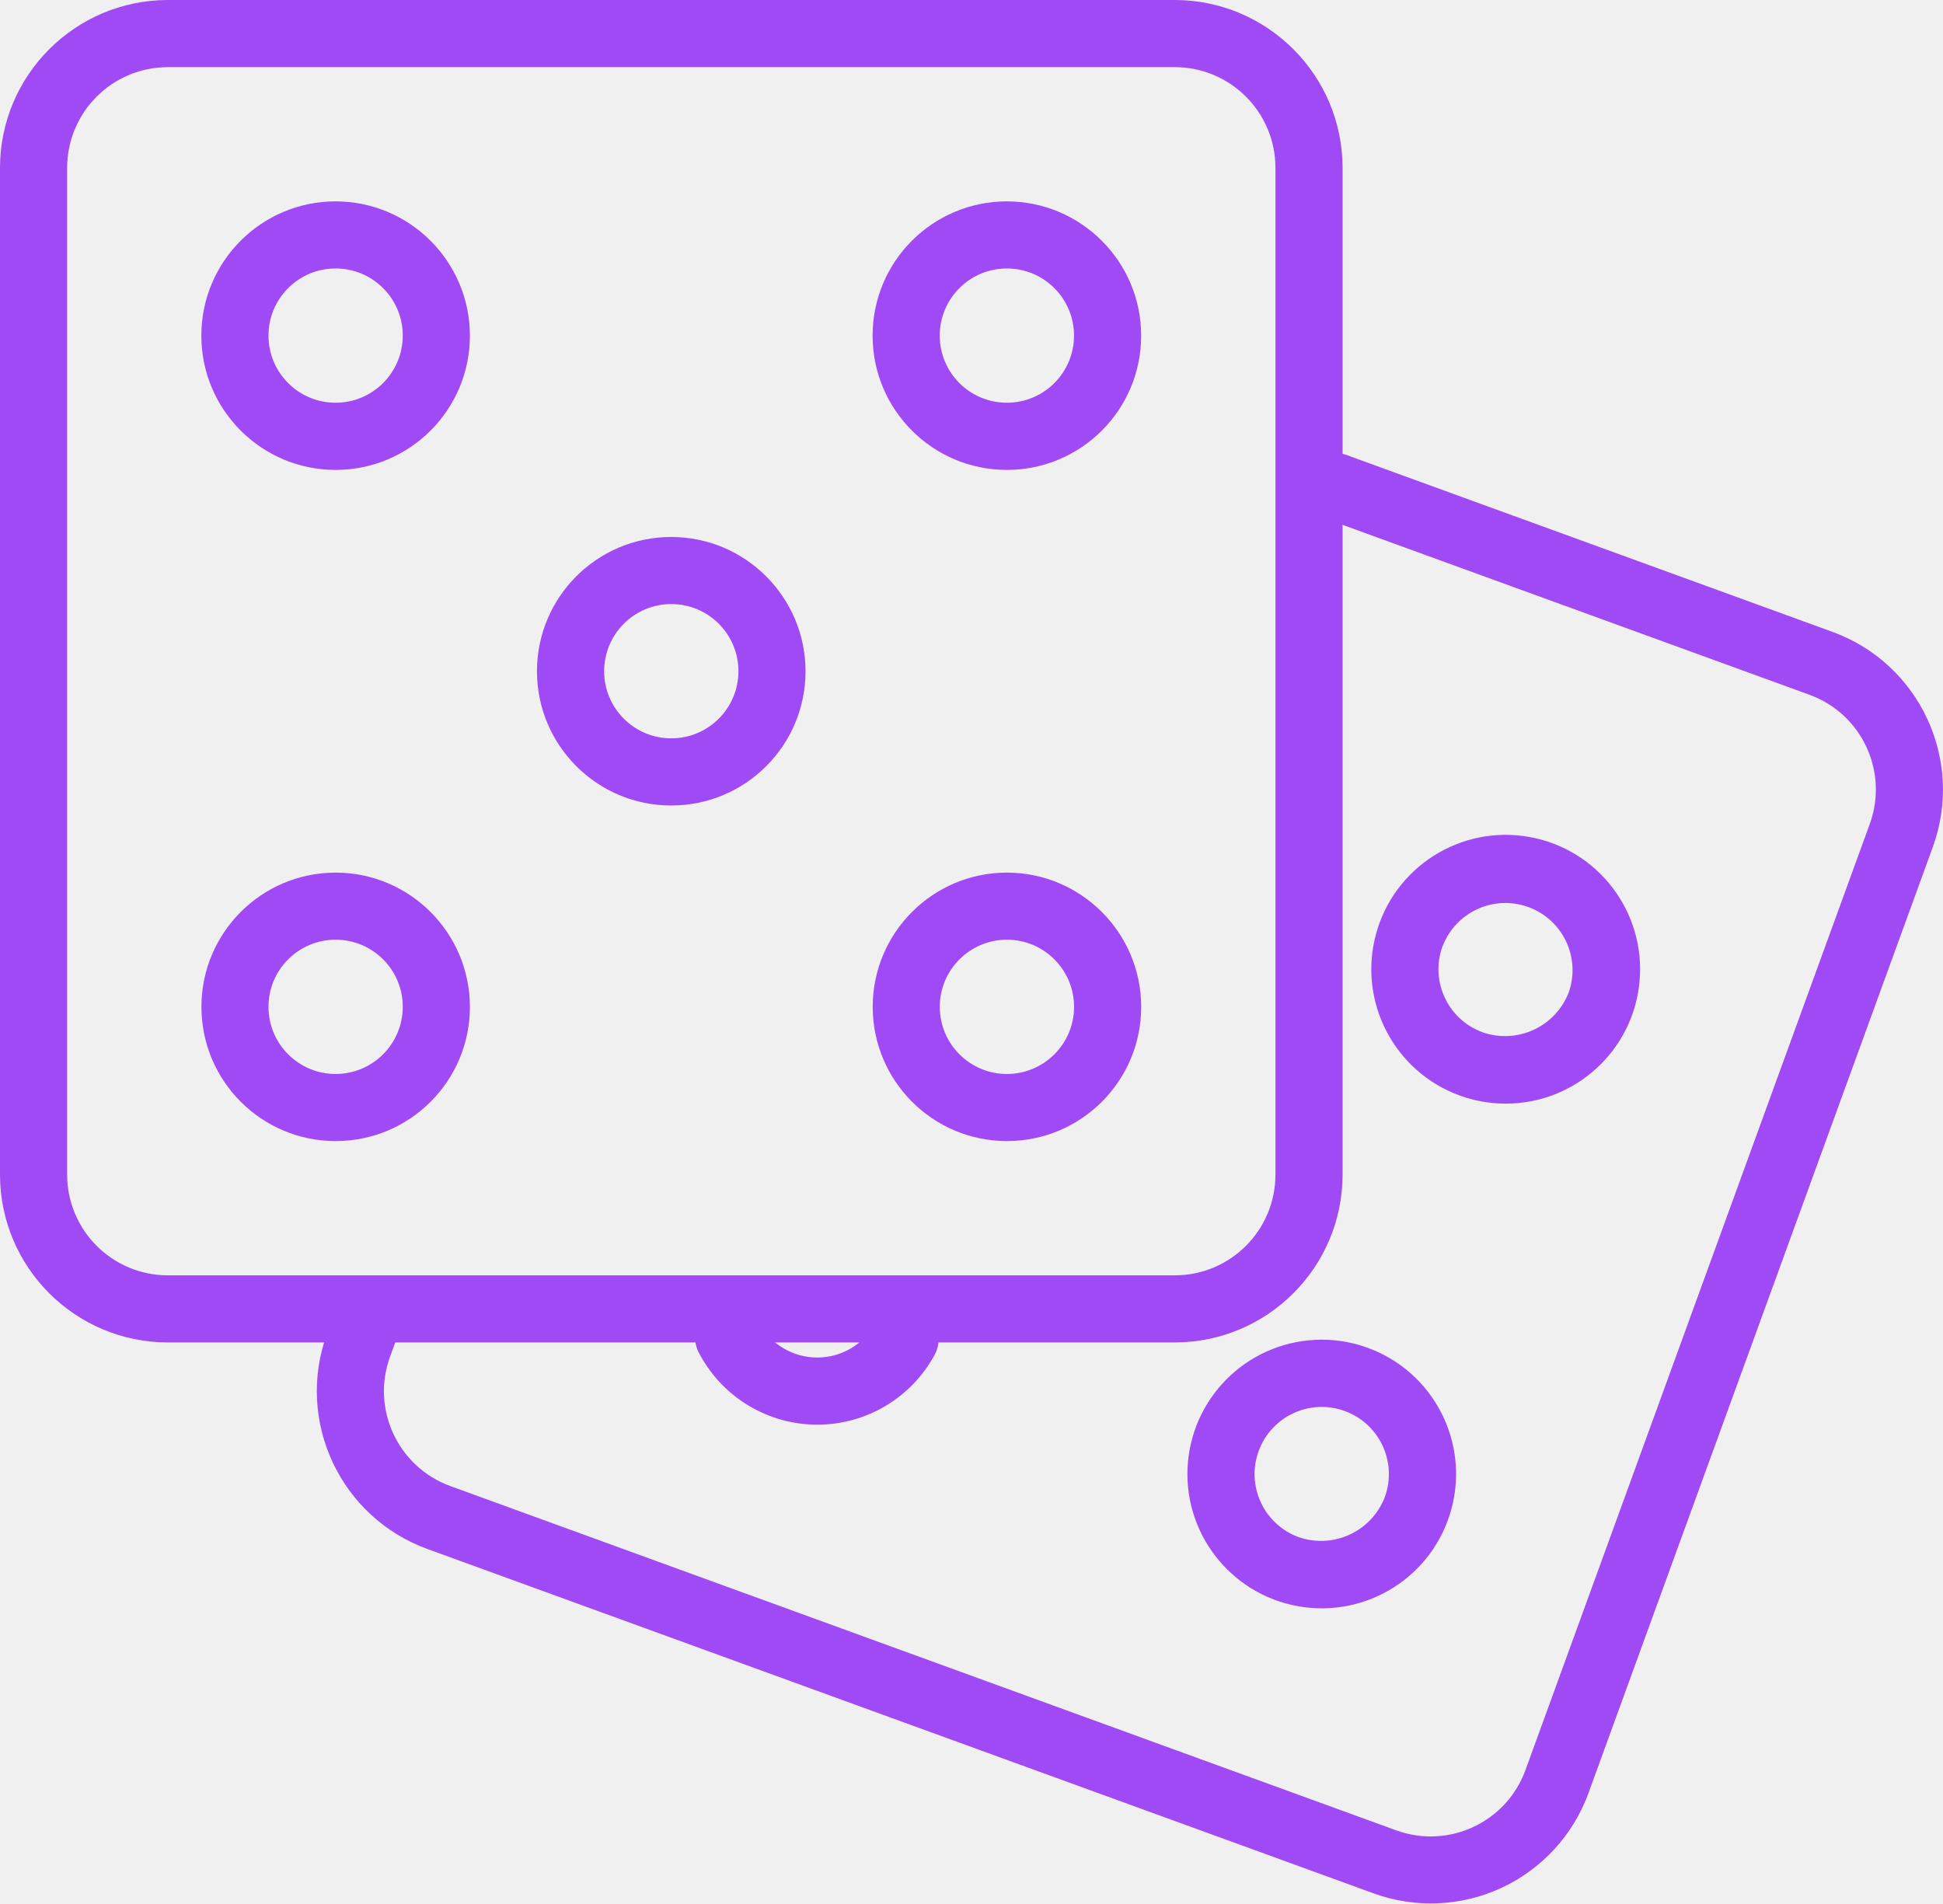
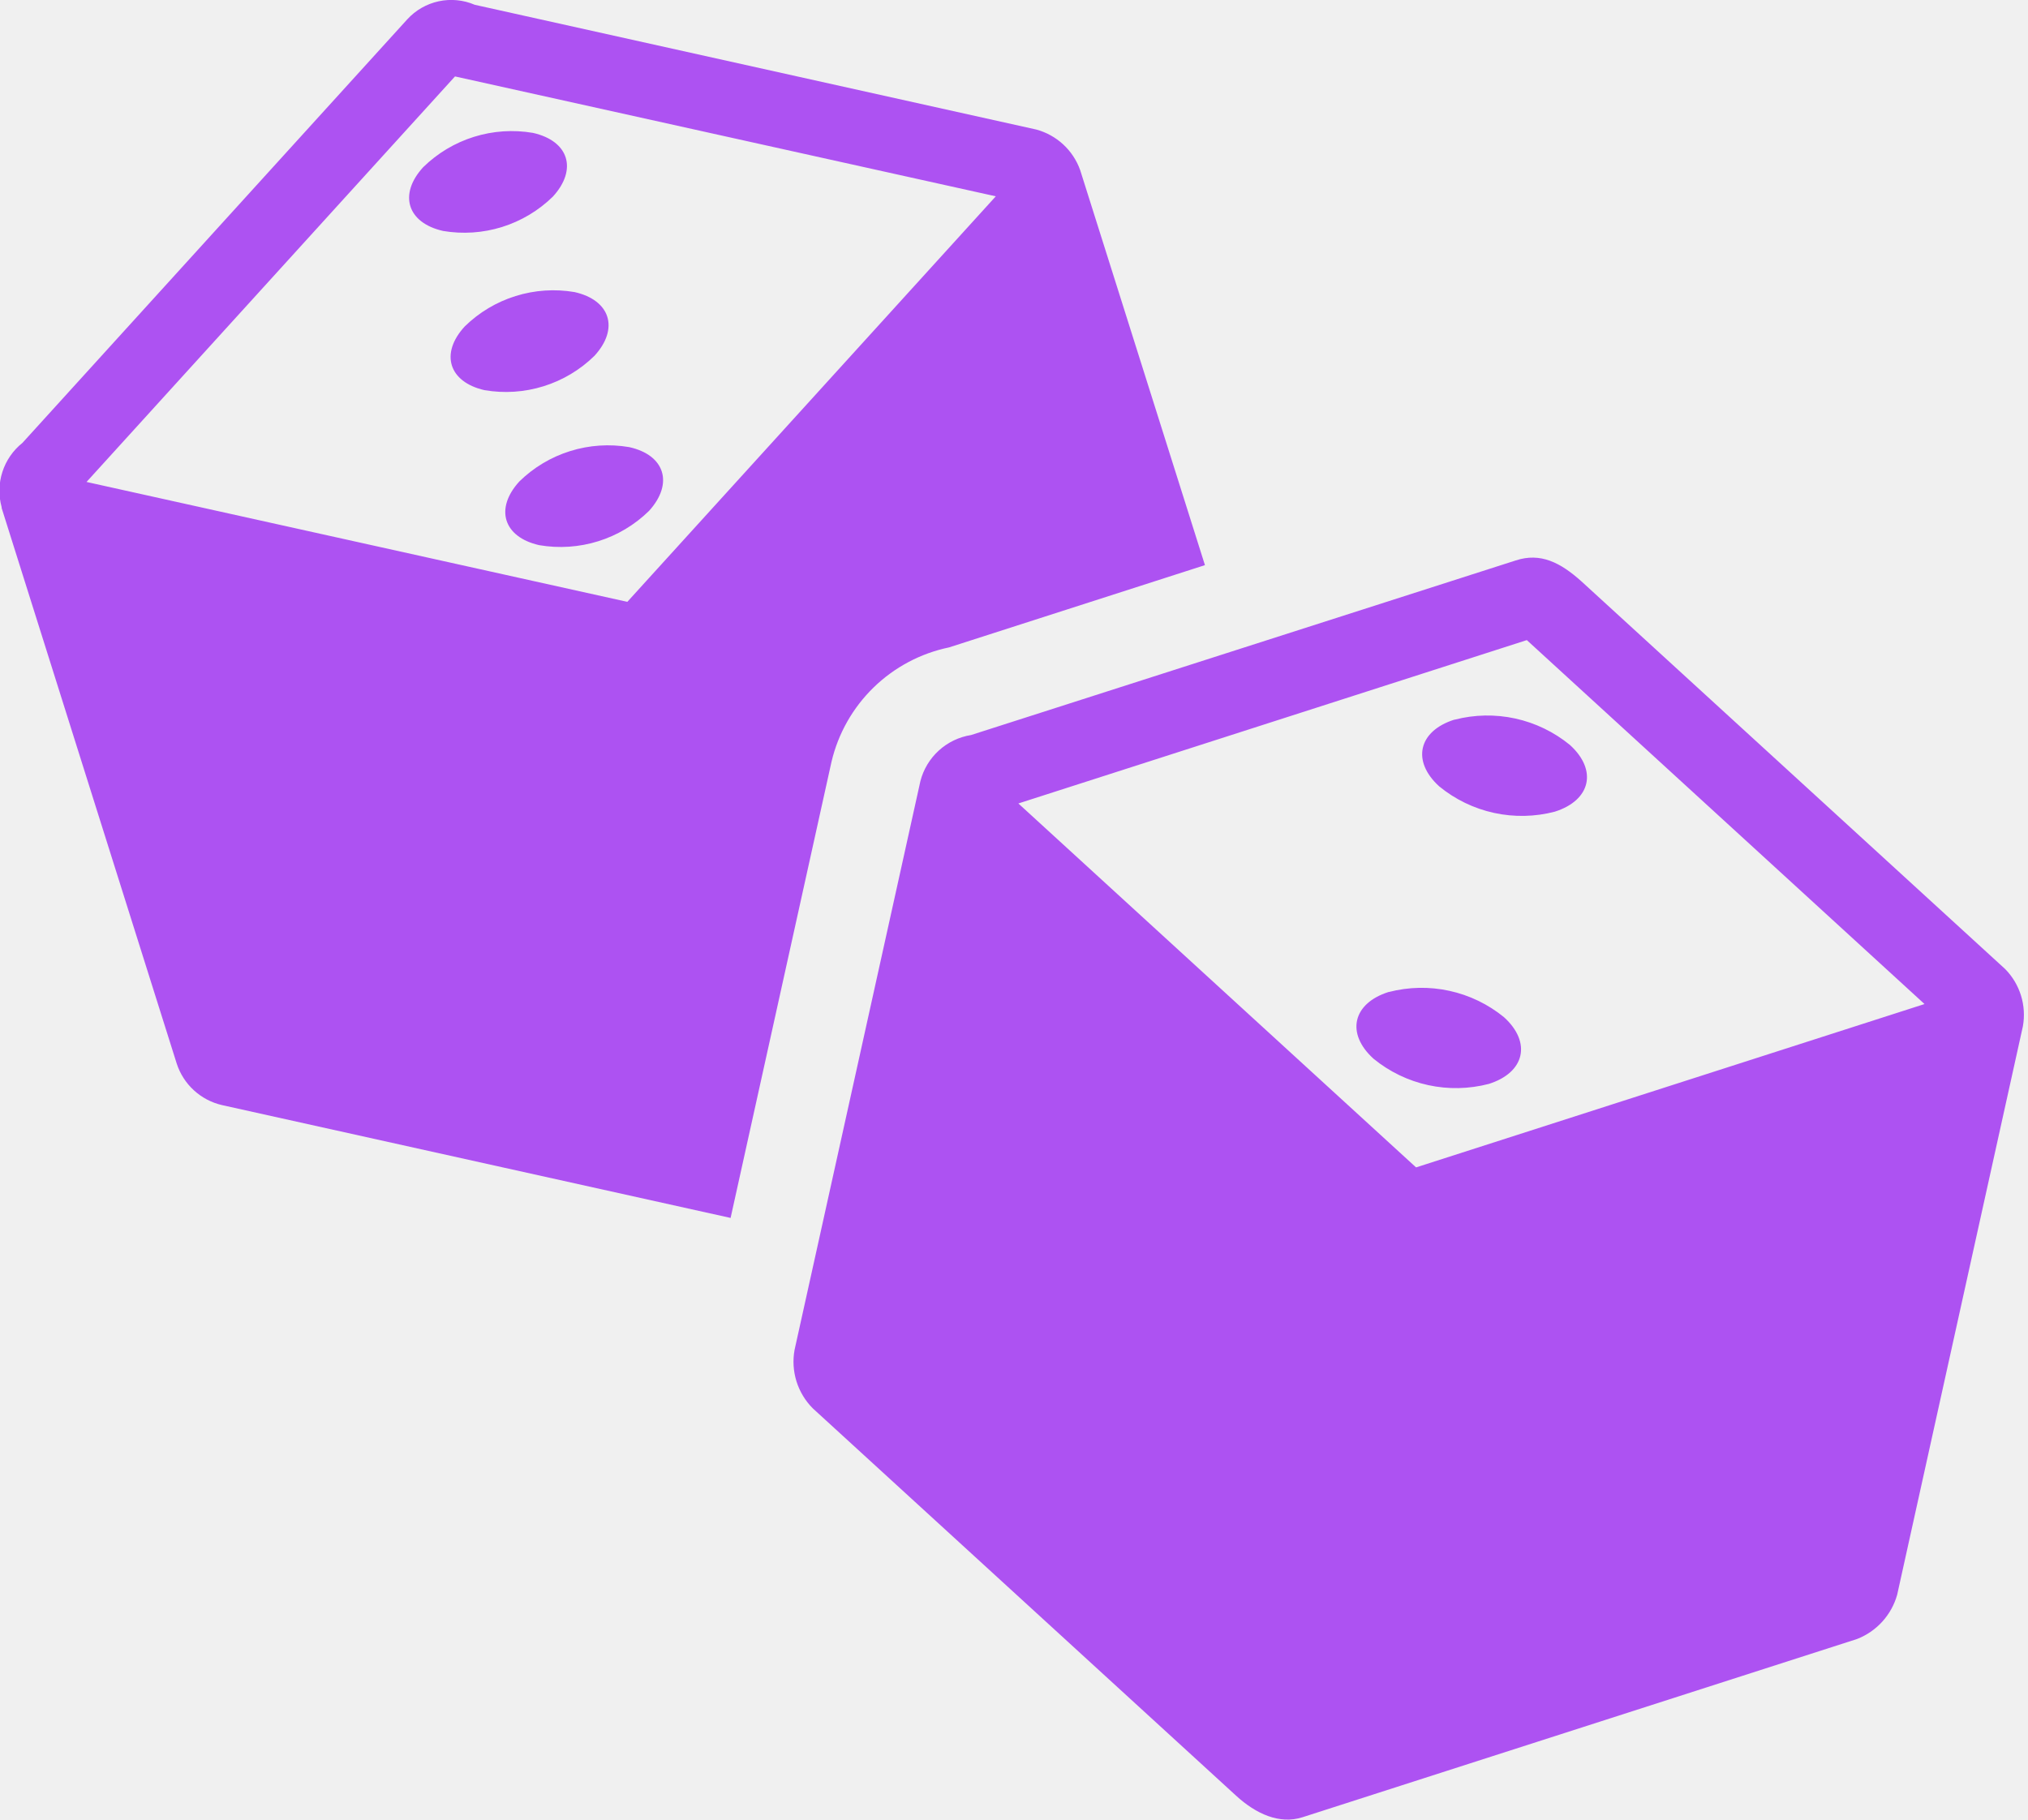
- <svg xmlns="http://www.w3.org/2000/svg" id="Layer_1" data-name="Layer 1" viewBox="0 0 493.99 484">
+ <svg xmlns="http://www.w3.org/2000/svg" width="195" height="175" viewBox="0 0 195 175" fill="none">
+   <g clip-path="url(#clip0)">
+     <path d="M60.5 43C58.604 42.677 56.659 42.807 54.823 43.381C52.987 43.954 51.314 44.955 49.94 46.3C47.55 48.91 48.4 51.65 51.85 52.43C53.745 52.754 55.691 52.624 57.527 52.05C59.362 51.477 61.036 50.476 62.41 49.13C64.79 46.5 63.94 43.76 60.5 43ZM57.16 34.22C59.55 31.61 58.7 28.87 55.25 28.09C53.354 27.767 51.409 27.897 49.573 28.471C47.737 29.044 46.064 30.045 44.69 31.39C42.28 34 43.16 36.74 46.58 37.52C48.479 37.848 50.428 37.719 52.268 37.145C54.107 36.572 55.784 35.569 57.16 34.22ZM53.16 18.91C55.55 16.3 54.7 13.56 51.25 12.78C49.354 12.456 47.408 12.586 45.573 13.159C43.737 13.733 42.064 14.734 40.69 16.08C38.3 18.69 39.16 21.43 42.6 22.21C44.495 22.533 46.441 22.403 48.276 21.829C50.112 21.256 51.785 20.255 53.16 18.91ZM139.84 69.21C136.37 70.31 135.72 73.21 138.39 75.63C139.919 76.883 141.722 77.756 143.653 78.178C145.584 78.6 147.588 78.56 149.5 78.06C152.97 76.96 153.62 74.06 150.95 71.64C149.425 70.394 147.629 69.524 145.705 69.102C143.782 68.68 141.786 68.717 139.88 69.21H139.84ZM91.26 62.26L115.86 54.35L103.86 16.35C103.523 15.411 102.964 14.566 102.231 13.889C101.498 13.212 100.613 12.722 99.65 12.46L45.65 0.46C44.556 -0.009 43.344 -0.127 42.181 0.124C41.018 0.375 39.962 0.982 39.16 1.86L2.16 42.59C1.256 43.312 0.585 44.284 0.23 45.385C-0.126 46.485 -0.15 47.666 0.16 48.78C0.16 48.78 0.16 48.84 0.16 48.86L16.99 102.28C17.309 103.267 17.878 104.154 18.642 104.855C19.407 105.556 20.339 106.047 21.35 106.28L70.25 117.13L79.95 73.27C80.591 70.548 81.996 68.066 83.999 66.116C86.003 64.165 88.522 62.828 91.26 62.26ZM60.32 57.88L8.32 46.35L43.75 7.35L95.75 18.88L60.32 57.88ZM192.81 93.2L152.05 55.9C150.05 54.11 148.13 53.11 145.74 53.9L93.37 70.69C92.215 70.873 91.138 71.39 90.273 72.177C89.408 72.965 88.791 73.987 88.5 75.12L76.4 129.82C76.216 130.831 76.28 131.871 76.586 132.852C76.893 133.832 77.433 134.724 78.16 135.45L118.85 172.69C120.77 174.45 123.03 175.47 125.23 174.77L178.55 157.63C179.481 157.269 180.316 156.697 180.988 155.957C181.66 155.218 182.15 154.332 182.42 153.37L194.51 98.69C194.685 97.706 194.622 96.694 194.326 95.739C194.03 94.784 193.51 93.913 192.81 93.2ZM136.16 112.27L97.92 77.27L146.81 61.56L185.05 96.56L136.16 112.27ZM133.52 95.4C130.05 96.5 129.4 99.4 132.07 101.82C133.597 103.068 135.398 103.937 137.325 104.358C139.252 104.778 141.251 104.738 143.16 104.24C146.63 103.14 147.28 100.24 144.61 97.82C143.086 96.577 141.29 95.71 139.369 95.29C137.447 94.869 135.454 94.907 133.55 95.4H133.52Z" fill="#AD52F2" />
+   </g>
  <defs>
-     <style>.cls-1{fill:#a04af6;}</style>
+     <clipPath id="clip0">
+       <rect width="194.65" height="175" fill="white" />
+     </clipPath>
  </defs>
-   <path class="cls-1" d="M85.34,221.87A34.13,34.13,0,1,0,119.47,256,34.17,34.17,0,0,0,85.34,221.87Zm0,51.2A17.07,17.07,0,1,1,102.4,256,17.09,17.09,0,0,1,85.34,273.07Z" transform="translate(0)" />
-   <path class="cls-1" d="M336.08,340.63a34.15,34.15,0,1,0,11.67,2.07A33.86,33.86,0,0,0,336.08,340.63Zm16,40a17.38,17.38,0,0,1-21.88,10.21,17.07,17.07,0,1,1,21.88-10.21Z" transform="translate(0)" />
-   <path class="cls-1" d="M382.77,280.61a34.17,34.17,0,1,0-11.67-2.07A34.24,34.24,0,0,0,382.77,280.61Zm-16-40a17.07,17.07,0,0,1,32.08,11.67,17.35,17.35,0,0,1-21.88,10.2A17.08,17.08,0,0,1,366.73,240.63Z" transform="translate(0)" />
-   <path class="cls-1" d="M341.34,298.67v-256A42.72,42.72,0,0,0,298.67,0h-256A42.73,42.73,0,0,0,0,42.67v256a42.71,42.71,0,0,0,42.67,42.66h256A42.71,42.71,0,0,0,341.34,298.67Zm-324.27,0v-256a25.63,25.63,0,0,1,25.6-25.6h256a25.62,25.62,0,0,1,25.6,25.6v256a25.62,25.62,0,0,1-25.6,25.6h-256A25.63,25.63,0,0,1,17.07,298.67Z" transform="translate(0)" />
-   <path class="cls-1" d="M85.34,51.2a34.14,34.14,0,1,0,34.13,34.13A34.18,34.18,0,0,0,85.34,51.2Zm0,51.2A17.07,17.07,0,1,1,102.4,85.33,17.09,17.09,0,0,1,85.34,102.4Z" transform="translate(0)" />
-   <path class="cls-1" d="M465.92,160.67,343.2,116a8.54,8.54,0,1,0-5.84,16l122.72,44.67a25.63,25.63,0,0,1,15.3,32.81L387.82,450.08A25.63,25.63,0,0,1,355,465.39L114.45,377.83A25.66,25.66,0,0,1,99.15,345l4-11a8.41,8.41,0,0,0,.24-5.07H86.84l-3.72,10.21a42.71,42.71,0,0,0,25.5,54.69l240.56,87.56a42.64,42.64,0,0,0,54.68-25.5l87.56-240.57A42.7,42.7,0,0,0,465.92,160.67Z" transform="translate(0)" />
-   <path class="cls-1" d="M222.63,336.29a16.86,16.86,0,0,1-29.7,0A8.54,8.54,0,1,0,178,344.54a33.93,33.93,0,0,0,59.59,0,8.53,8.53,0,1,0-15-8.23Z" transform="translate(0)" />
-   <path class="cls-1" d="M170.67,136.53a34.14,34.14,0,1,0,34.13,34.14A34.18,34.18,0,0,0,170.67,136.53Zm0,51.2a17.07,17.07,0,1,1,17.07-17.06A17.08,17.08,0,0,1,170.67,187.73Z" transform="translate(0)" />
-   <path class="cls-1" d="M256,221.87A34.13,34.13,0,1,0,290.14,256,34.17,34.17,0,0,0,256,221.87Zm0,51.2A17.07,17.07,0,1,1,273.07,256,17.08,17.08,0,0,1,256,273.07Z" transform="translate(0)" />
-   <path class="cls-1" d="M256,51.2a34.14,34.14,0,1,0,34.13,34.13A34.18,34.18,0,0,0,256,51.2Zm0,51.2a17.07,17.07,0,1,1,17.06-17.07A17.08,17.08,0,0,1,256,102.4Z" transform="translate(0)" />
</svg>
